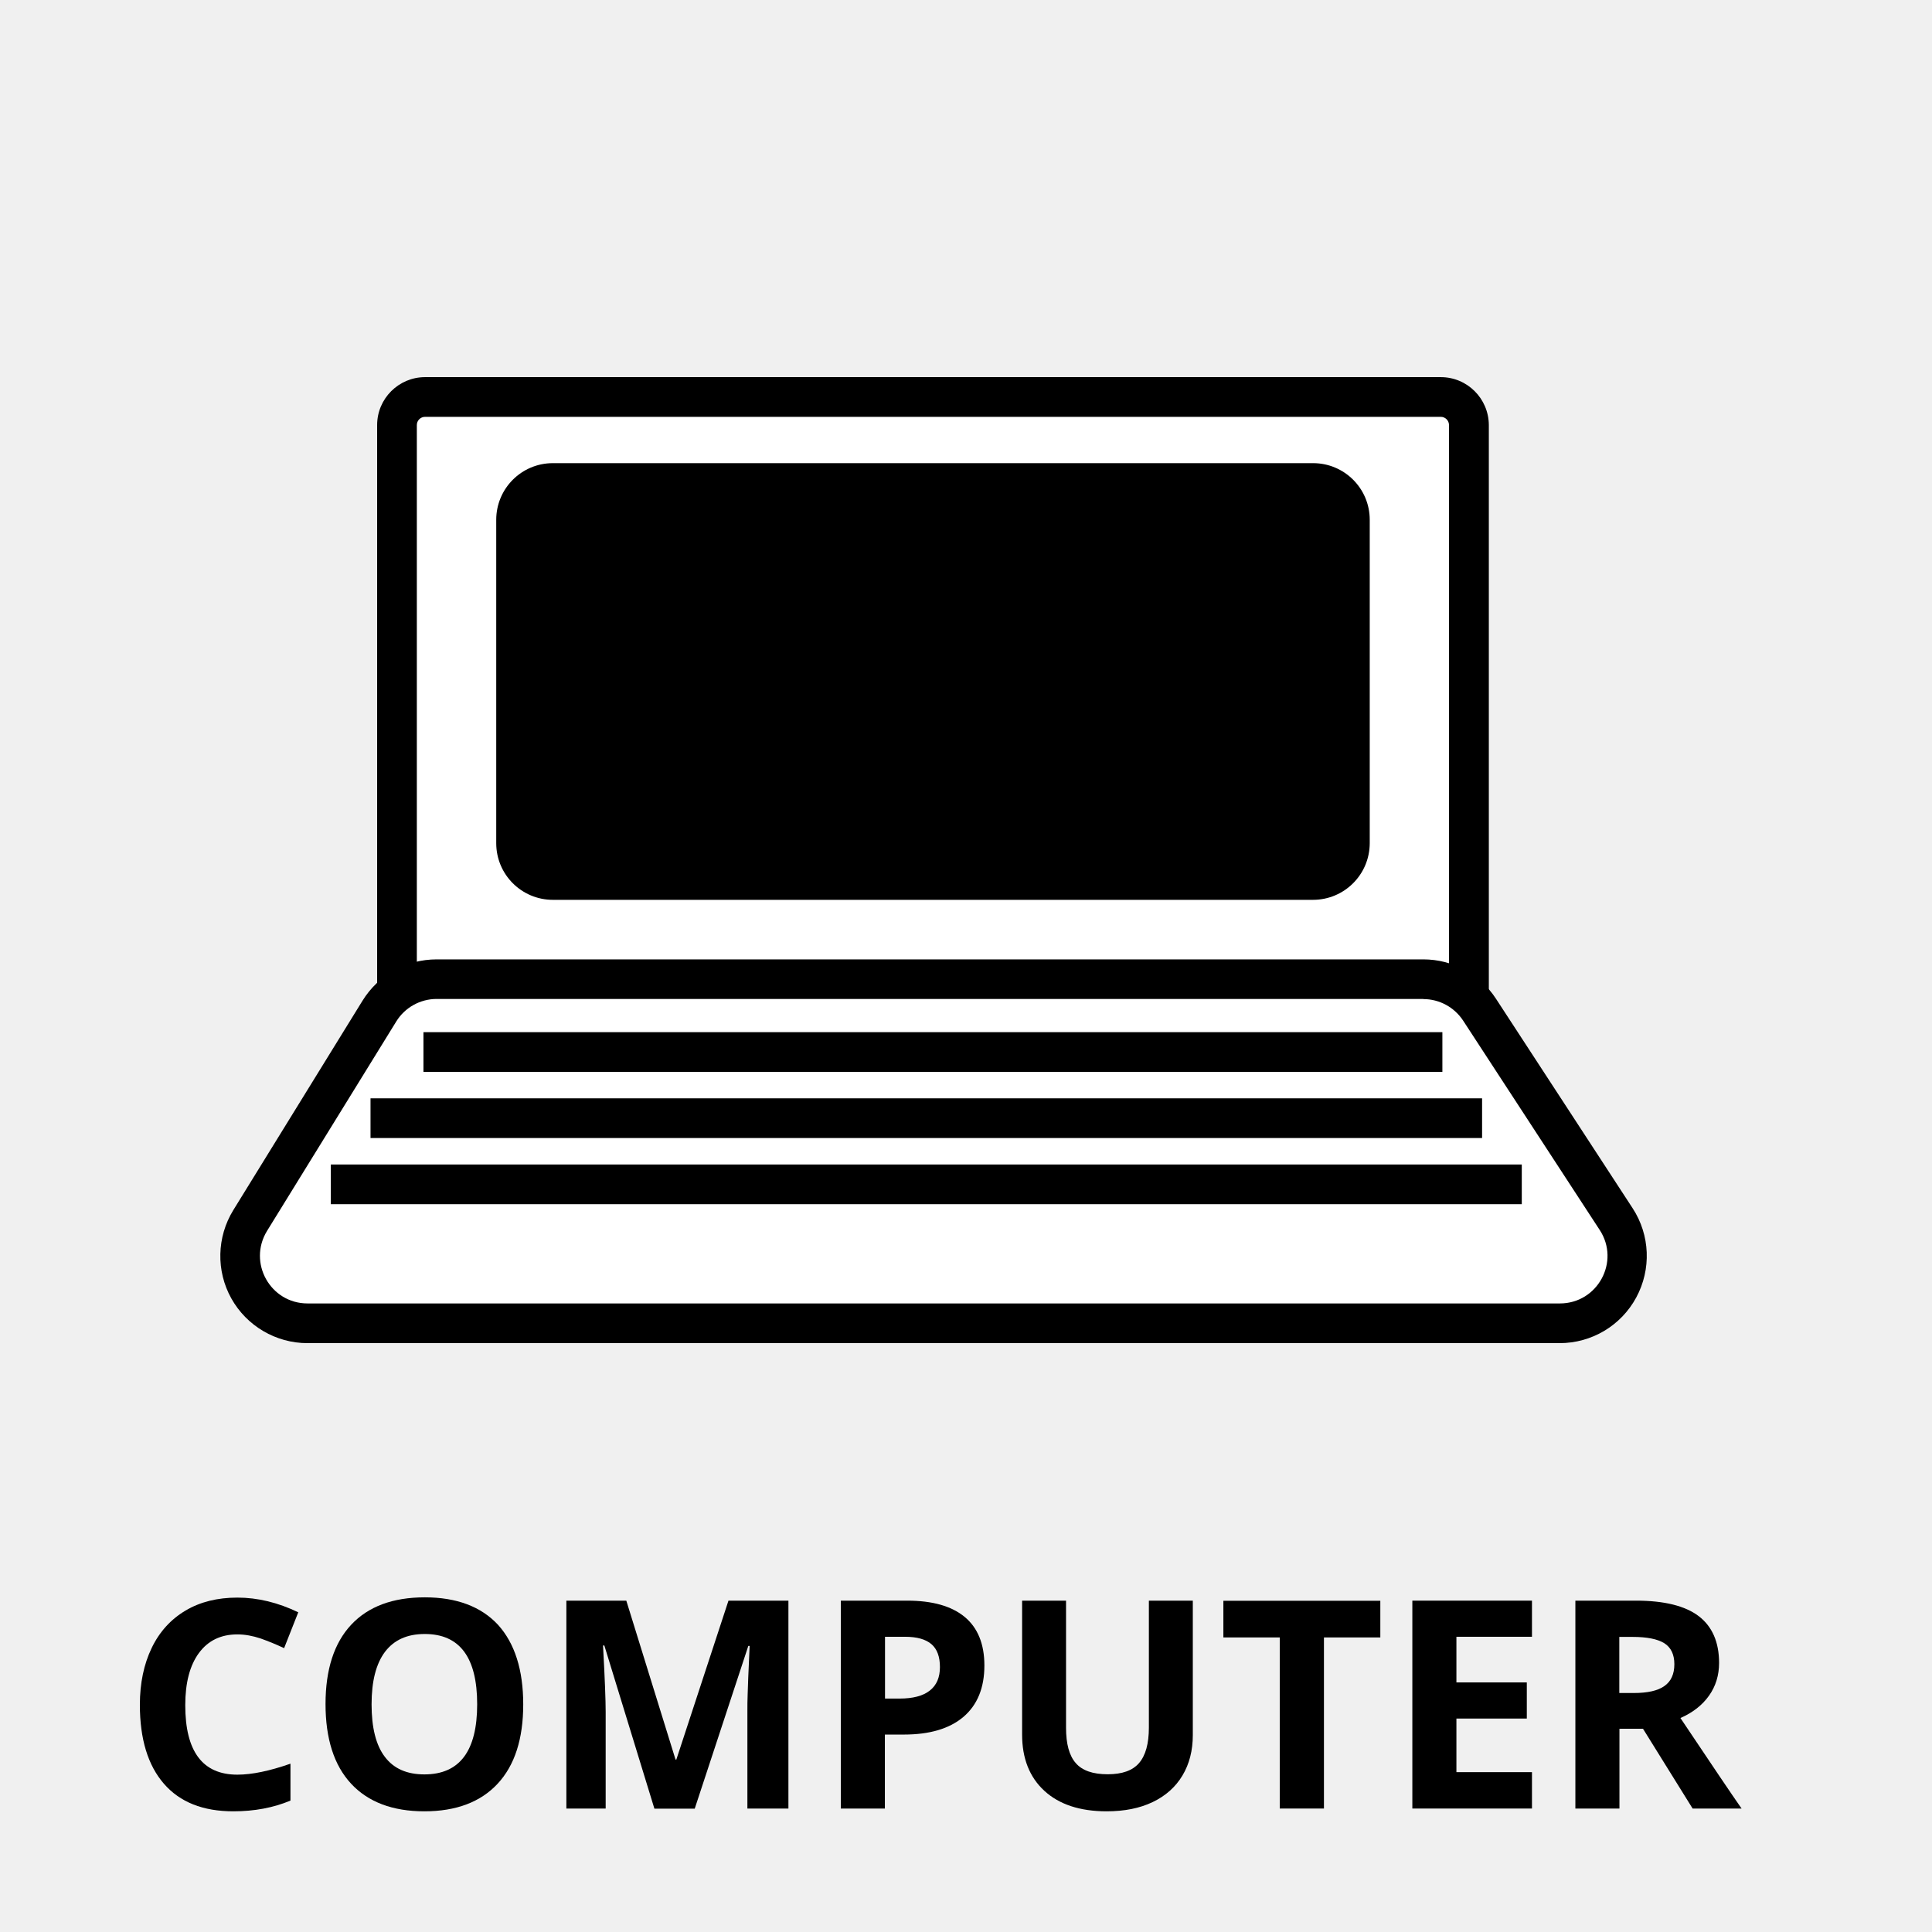
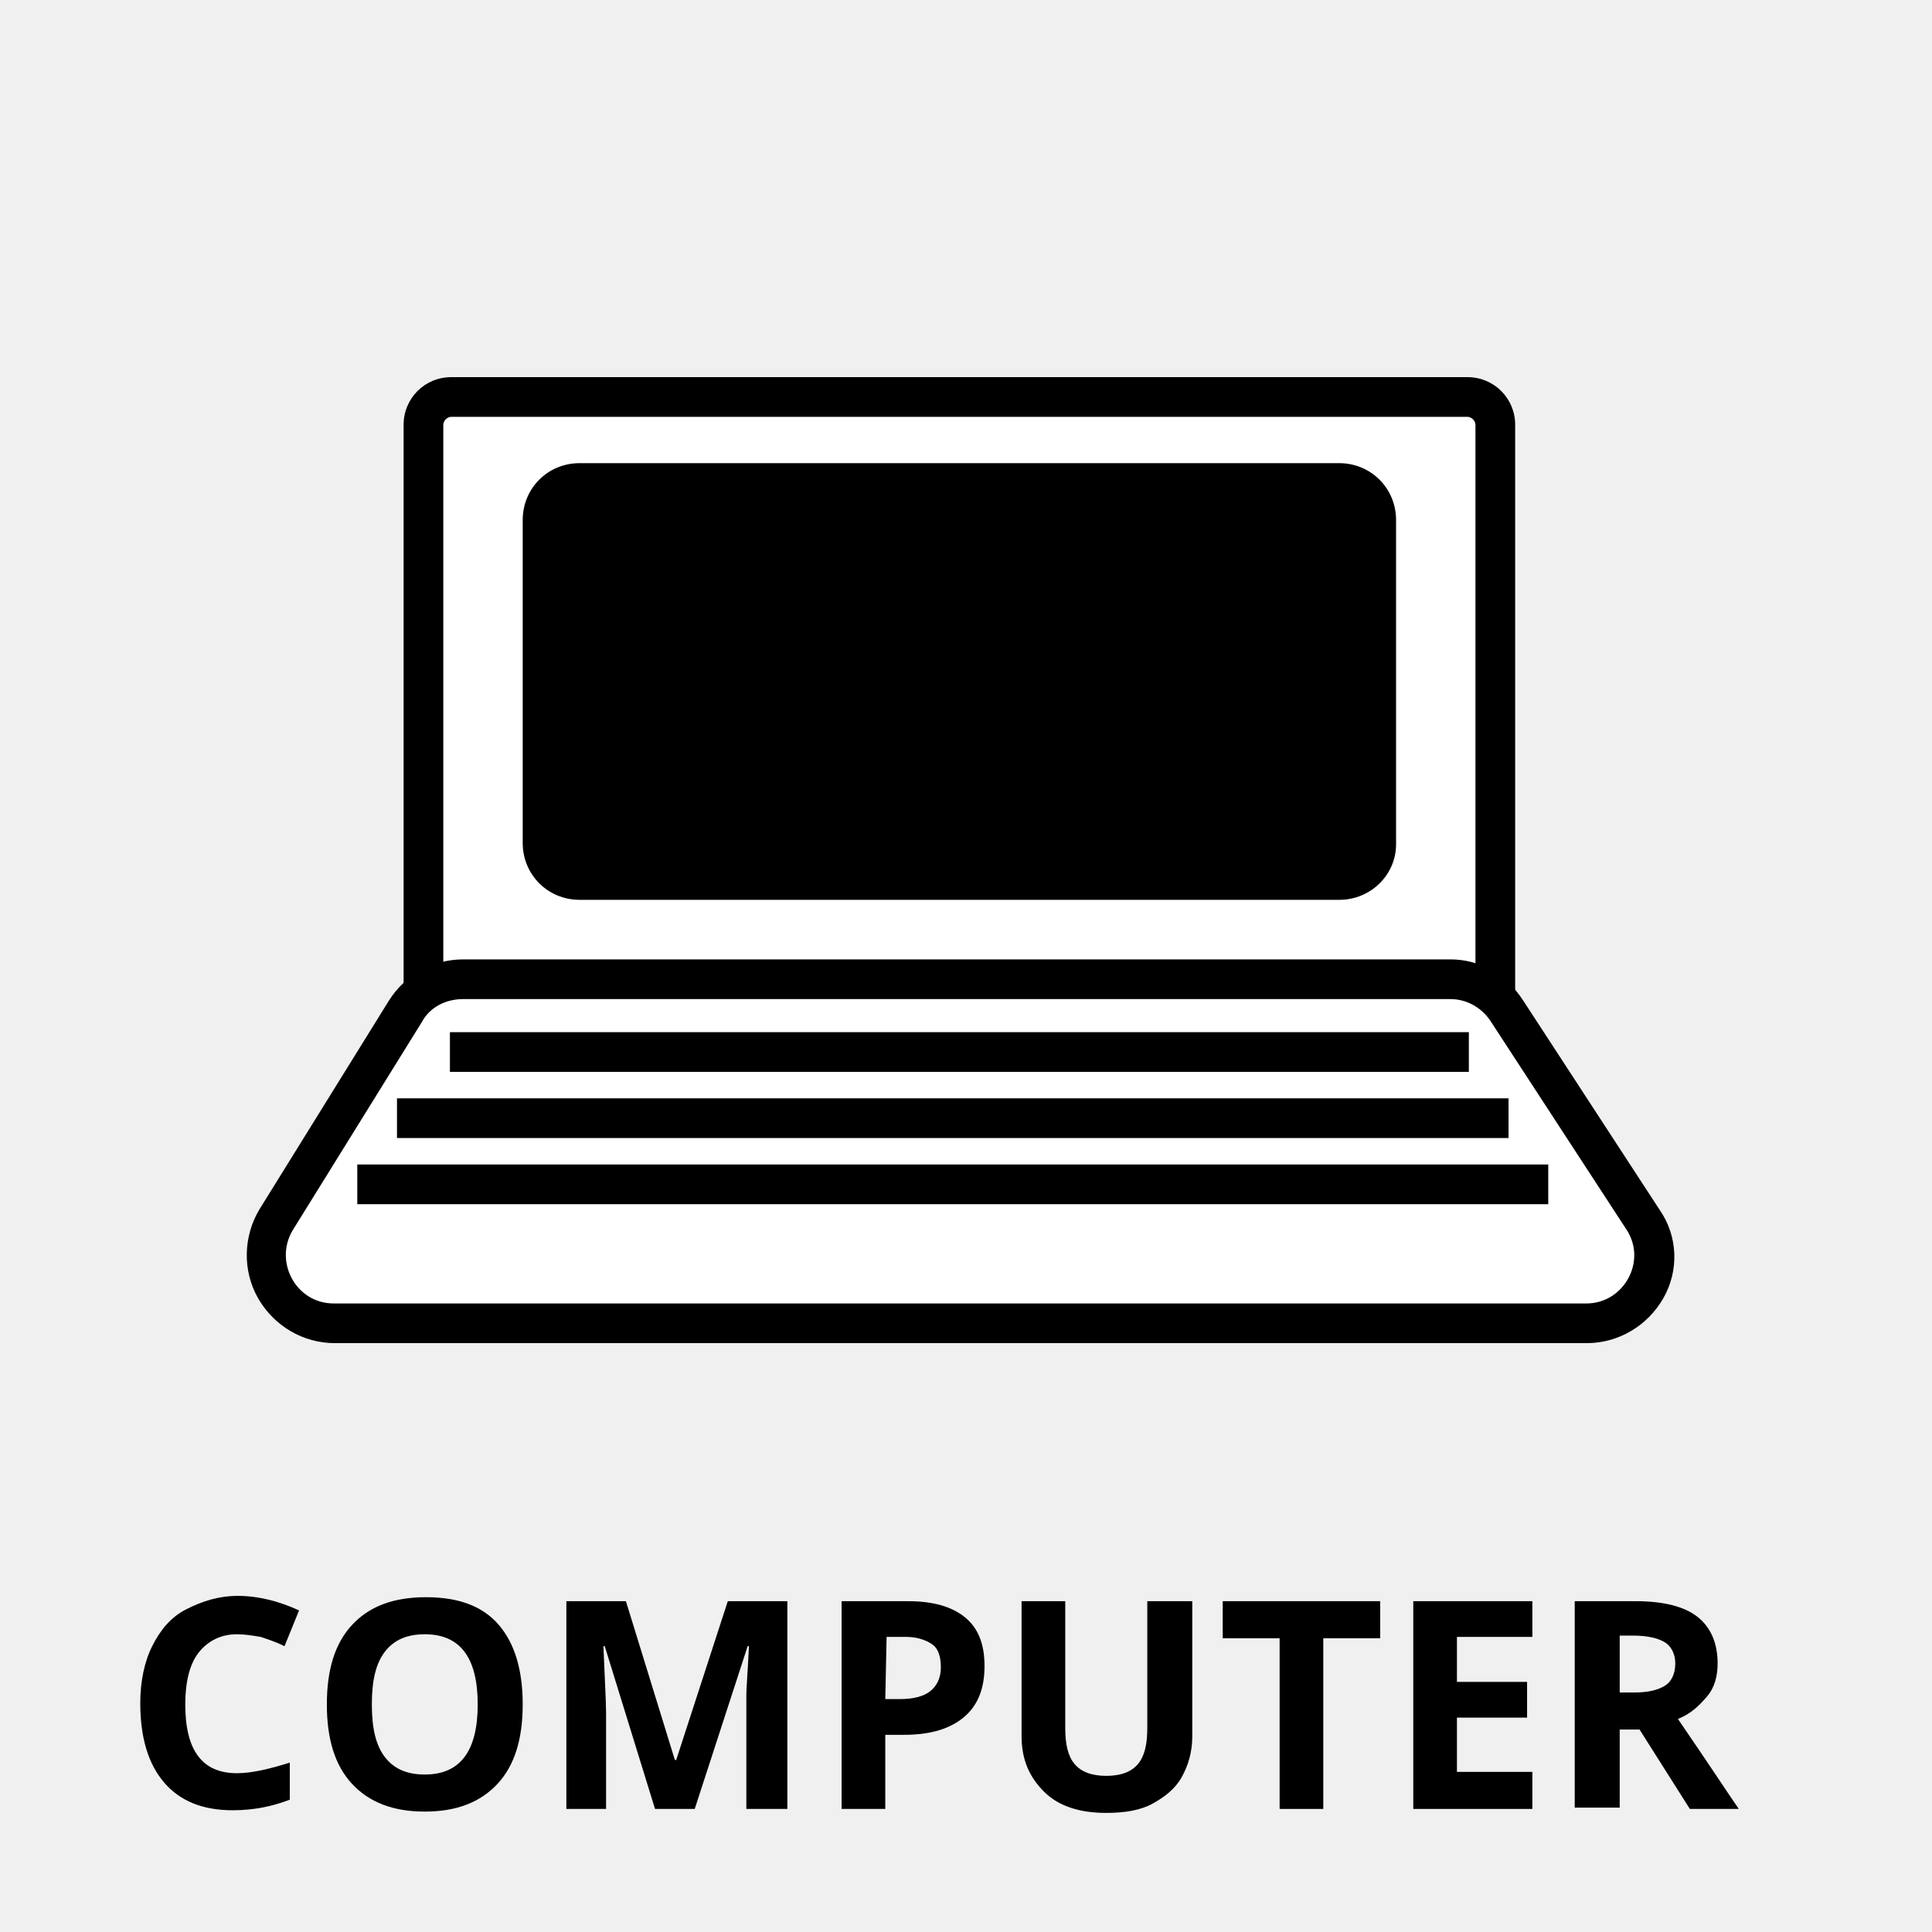
<svg xmlns="http://www.w3.org/2000/svg" version="1.1" id="Layer_1" x="0px" y="0px" viewBox="0 0 146 146" style="enable-background:new 0 0 146 146;" xml:space="preserve">
  <style type="text/css">
	.st0{fill:#FFFFFF;}
</style>
  <g>
-     <path d="M17.94,123.51c-1.25,0-2.22,0.47-2.91,1.41S14,127.18,14,128.86c0,3.5,1.31,5.25,3.94,5.25c1.1,0,2.44-0.28,4.01-0.83v2.79   c-1.29,0.54-2.73,0.81-4.32,0.81c-2.29,0-4.03-0.69-5.24-2.08c-1.21-1.39-1.82-3.38-1.82-5.97c0-1.63,0.3-3.06,0.89-4.29   c0.59-1.23,1.45-2.17,2.56-2.83s2.42-0.98,3.92-0.98c1.53,0,3.06,0.37,4.6,1.11l-1.07,2.71c-0.59-0.28-1.18-0.52-1.77-0.73   C19.1,123.62,18.51,123.51,17.94,123.51z" />
-     <path d="M39.54,128.8c0,2.6-0.64,4.6-1.93,5.99s-3.14,2.09-5.54,2.09s-4.25-0.7-5.54-2.09s-1.93-3.4-1.93-6.02   c0-2.61,0.65-4.61,1.94-5.99s3.15-2.07,5.56-2.07c2.41,0,4.26,0.7,5.54,2.08C38.9,124.19,39.54,126.19,39.54,128.8z M28.08,128.8   c0,1.75,0.33,3.08,1,3.96c0.67,0.89,1.66,1.33,2.99,1.33c2.66,0,3.99-1.76,3.99-5.3c0-3.54-1.32-5.31-3.96-5.31   c-1.33,0-2.32,0.45-3,1.34C28.42,125.72,28.08,127.04,28.08,128.8z" />
-     <path d="M49.45,136.67l-3.78-12.32h-0.1c0.14,2.51,0.2,4.18,0.2,5.02v7.3H42.8v-15.71h4.53l3.72,12.01h0.06l3.94-12.01h4.53v15.71   h-3.1v-7.43c0-0.35,0-0.75,0.02-1.21c0.01-0.46,0.06-1.68,0.15-3.65h-0.1l-4.05,12.3H49.45z" />
-     <path d="M74.39,125.86c0,1.69-0.53,2.98-1.58,3.88c-1.06,0.9-2.56,1.34-4.51,1.34h-1.43v5.59h-3.33v-15.71h5.02   c1.9,0,3.35,0.41,4.34,1.23S74.39,124.24,74.39,125.86z M66.87,128.36h1.1c1.02,0,1.79-0.2,2.3-0.61c0.51-0.4,0.76-0.99,0.76-1.77   c0-0.78-0.21-1.36-0.64-1.73c-0.43-0.37-1.09-0.56-2-0.56h-1.51V128.36z" />
-     <path d="M90.14,120.96v10.16c0,1.16-0.26,2.18-0.78,3.05c-0.52,0.87-1.27,1.54-2.25,2.01c-0.98,0.47-2.14,0.7-3.48,0.7   c-2.02,0-3.59-0.52-4.71-1.55s-1.68-2.45-1.68-4.25v-10.12h3.32v9.61c0,1.21,0.24,2.1,0.73,2.66c0.49,0.57,1.29,0.85,2.42,0.85   c1.09,0,1.88-0.28,2.37-0.85s0.74-1.46,0.74-2.68v-9.59H90.14z" />
-     <path d="M100.04,136.67h-3.33v-12.93h-4.26v-2.77h11.86v2.77h-4.26V136.67z" />
-     <path d="M115.77,136.67h-9.04v-15.71h9.04v2.73h-5.71v3.45h5.32v2.73h-5.32v4.05h5.71V136.67z" />
-     <path d="M122.38,130.64v6.03h-3.33v-15.71h4.58c2.13,0,3.71,0.39,4.74,1.17c1.02,0.78,1.54,1.96,1.54,3.54   c0,0.92-0.25,1.75-0.76,2.47c-0.51,0.72-1.23,1.28-2.16,1.69c2.36,3.53,3.9,5.81,4.62,6.84h-3.7l-3.75-6.03H122.38z M122.38,127.94   h1.07c1.05,0,1.83-0.17,2.33-0.53c0.5-0.35,0.75-0.9,0.75-1.65c0-0.74-0.26-1.27-0.77-1.59c-0.51-0.31-1.3-0.47-2.38-0.47h-1.01   V127.94z" />
+     <path d="M17.9,123.5c-1.2,0-2.2,0.5-2.9,1.4s-1,2.3-1,3.9c0,3.5,1.3,5.2,3.9,5.2c1.1,0,2.4-0.3,4-0.8v2.8c-1.3,0.5-2.7,0.8-4.3,0.8   c-2.3,0-4-0.7-5.2-2.1s-1.8-3.4-1.8-6c0-1.6,0.3-3.1,0.9-4.3s1.4-2.2,2.6-2.8s2.4-1,3.9-1c1.5,0,3.1,0.4,4.6,1.1l-1.1,2.7   c-0.6-0.3-1.2-0.5-1.8-0.7C19.1,123.6,18.5,123.5,17.9,123.5z" />
+     <path d="M39.5,128.8c0,2.6-0.6,4.6-1.9,6s-3.1,2.1-5.5,2.1s-4.2-0.7-5.5-2.1s-1.9-3.4-1.9-6c0-2.6,0.6-4.6,1.9-6s3.1-2.1,5.6-2.1   s4.3,0.7,5.5,2.1C38.9,124.2,39.5,126.2,39.5,128.8z M28.1,128.8c0,1.8,0.3,3.1,1,4c0.7,0.9,1.7,1.3,3,1.3c2.7,0,4-1.8,4-5.3   c0-3.5-1.3-5.3-4-5.3c-1.3,0-2.3,0.4-3,1.3C28.4,125.7,28.1,127,28.1,128.8z" />
+     <path d="M49.5,136.7l-3.8-12.3h-0.1c0.1,2.5,0.2,4.2,0.2,5v7.3h-3V121h4.5l3.7,12h0.1l3.9-12h4.5v15.7h-3.1v-7.4c0-0.4,0-0.8,0-1.2   c0-0.5,0.1-1.7,0.2-3.7h-0.1l-4,12.3L49.5,136.7L49.5,136.7z" />
+     <path d="M74.4,125.9c0,1.7-0.5,3-1.6,3.9c-1.1,0.9-2.6,1.3-4.5,1.3h-1.4v5.6h-3.3V121h5c1.9,0,3.3,0.4,4.3,1.2   S74.4,124.2,74.4,125.9z M66.9,128.4H68c1,0,1.8-0.2,2.3-0.6c0.5-0.4,0.8-1,0.8-1.8s-0.2-1.4-0.6-1.7s-1.1-0.6-2-0.6h-1.5   L66.9,128.4L66.9,128.4z" />
+     <path d="M90.1,121v10.2c0,1.2-0.3,2.2-0.8,3.1c-0.5,0.9-1.3,1.5-2.2,2s-2.1,0.7-3.5,0.7c-2,0-3.6-0.5-4.7-1.6s-1.7-2.4-1.7-4.2V121   h3.3v9.6c0,1.2,0.2,2.1,0.7,2.7c0.5,0.6,1.3,0.9,2.4,0.9c1.1,0,1.9-0.3,2.4-0.9s0.7-1.5,0.7-2.7V121C86.8,121,90.1,121,90.1,121z" />
+     <path d="M100,136.7h-3.3v-12.9h-4.3V121h11.9v2.8H100L100,136.7L100,136.7z" />
+     <path d="M115.8,136.7h-9V121h9v2.7h-5.7v3.4h5.3v2.7h-5.3v4.1h5.7V136.7z" />
+     <path d="M122.4,130.6v6H119V121h4.6c2.1,0,3.7,0.4,4.7,1.2c1,0.8,1.5,2,1.5,3.5c0,0.9-0.2,1.8-0.8,2.5s-1.2,1.3-2.2,1.7   c2.4,3.5,3.9,5.8,4.6,6.8h-3.7l-3.8-6H122.4z M122.4,127.9h1.1c1.1,0,1.8-0.2,2.3-0.5c0.5-0.3,0.8-0.9,0.8-1.7   c0-0.7-0.3-1.3-0.8-1.6c-0.5-0.3-1.3-0.5-2.4-0.5h-1L122.4,127.9L122.4,127.9z" />
  </g>
  <g>
-     <path class="st0" d="M32.12,77C30.95,77,30,76.05,30,74.88V32.12c0-1.17,0.95-2.12,2.12-2.12h76.77c1.17,0,2.12,0.95,2.12,2.12   v42.77c0,1.17-0.95,2.12-2.12,2.12H32.12z" />
-     <path d="M108.88,31.5c0.34,0,0.62,0.28,0.62,0.62v42.77c0,0.34-0.28,0.62-0.62,0.62H32.12c-0.34,0-0.62-0.28-0.62-0.62V32.12   c0-0.34,0.28-0.62,0.62-0.62H108.88 M108.88,28.5H32.12c-1.99,0-3.62,1.62-3.62,3.62v42.77c0,1.99,1.62,3.62,3.62,3.62h76.77   c1.99,0,3.62-1.62,3.62-3.62V32.12C112.5,30.12,110.88,28.5,108.88,28.5L108.88,28.5z" />
+     <path class="st0" d="M34.1,77C33,77,32,76.1,32,74.9V32.1c0-1.2,1-2.1,2.1-2.1h76.8c1.2,0,2.1,1,2.1,2.1v42.8   c0,1.2-0.9,2.1-2.1,2.1L34.1,77L34.1,77z" />
+     <path d="M110.9,31.5c0.3,0,0.6,0.3,0.6,0.6v42.8c0,0.3-0.3,0.6-0.6,0.6H34.1c-0.3,0-0.6-0.3-0.6-0.6V32.1c0-0.3,0.3-0.6,0.6-0.6   L110.9,31.5 M110.9,28.5H34.1c-2,0-3.6,1.6-3.6,3.6v42.8c0,2,1.6,3.6,3.6,3.6h76.8c2,0,3.6-1.6,3.6-3.6V32.1   C114.5,30.1,112.9,28.5,110.9,28.5L110.9,28.5z" />
  </g>
  <g>
-     <path class="st0" d="M23.24,100c-1.87,0-3.53-0.98-4.44-2.61s-0.87-3.56,0.11-5.15l9.76-15.82C29.61,74.9,31.22,74,33,74h74.55   c1.73,0,3.32,0.86,4.26,2.31l10.32,15.82c1.04,1.59,1.12,3.54,0.21,5.21c-0.9,1.67-2.58,2.67-4.48,2.67H23.24z" />
-     <path d="M107.56,75.5c1.21,0,2.34,0.61,3.01,1.63l10.32,15.82c1.56,2.39-0.16,5.55-3.01,5.55H23.24c-2.81,0-4.53-3.08-3.06-5.48   l9.76-15.82c0.65-1.06,1.81-1.71,3.06-1.71H107.56 M107.56,72.5H33c-2.3,0-4.4,1.17-5.61,3.13l-9.76,15.82   c-1.25,2.03-1.31,4.59-0.15,6.67s3.37,3.38,5.75,3.38h94.63c2.42,0,4.64-1.32,5.79-3.45c1.15-2.13,1.05-4.71-0.27-6.74   l-10.32-15.82C111.85,73.62,109.79,72.5,107.56,72.5L107.56,72.5z" />
+     <path class="st0" d="M25.2,100c-1.9,0-3.5-1-4.4-2.6s-0.9-3.6,0.1-5.2l9.8-15.8c0.9-1.5,2.6-2.4,4.3-2.4h74.6   c1.7,0,3.3,0.9,4.3,2.3l10.3,15.8c1,1.6,1.1,3.5,0.2,5.2c-0.9,1.7-2.6,2.7-4.5,2.7L25.2,100L25.2,100z" />
+     <path d="M109.6,75.5c1.2,0,2.3,0.6,3,1.6l10.3,15.8c1.6,2.4-0.2,5.6-3,5.6H25.2c-2.8,0-4.5-3.1-3.1-5.5l9.8-15.8   c0.6-1.1,1.8-1.7,3.1-1.7L109.6,75.5 M109.6,72.5H35c-2.3,0-4.4,1.2-5.6,3.1l-9.8,15.8c-1.2,2-1.3,4.6-0.1,6.7s3.4,3.4,5.8,3.4   h94.6c2.4,0,4.6-1.3,5.8-3.4s1.1-4.7-0.3-6.7l-10.3-15.8C113.8,73.6,111.8,72.5,109.6,72.5L109.6,72.5z" />
  </g>
-   <path d="M99.22,68H41.78c-2.36,0-4.28-1.91-4.28-4.28V39.28c0-2.36,1.91-4.28,4.28-4.28h57.45c2.36,0,4.28,1.91,4.28,4.28v24.45  C103.5,66.09,101.59,68,99.22,68z" />
-   <rect x="32" y="78" width="77" height="3" />
-   <rect x="28" y="83" width="84" height="3" />
-   <rect x="25" y="88" width="90" height="3" />
+   <path d="M101.2,68H43.8c-2.4,0-4.3-1.9-4.3-4.3V39.3c0-2.4,1.9-4.3,4.3-4.3h57.4c2.4,0,4.3,1.9,4.3,4.3v24.5  C105.5,66.1,103.6,68,101.2,68z" />
+   <rect x="34" y="78" width="77" height="3" />
+   <rect x="30" y="83" width="84" height="3" />
+   <rect x="27" y="88" width="90" height="3" />
</svg>
